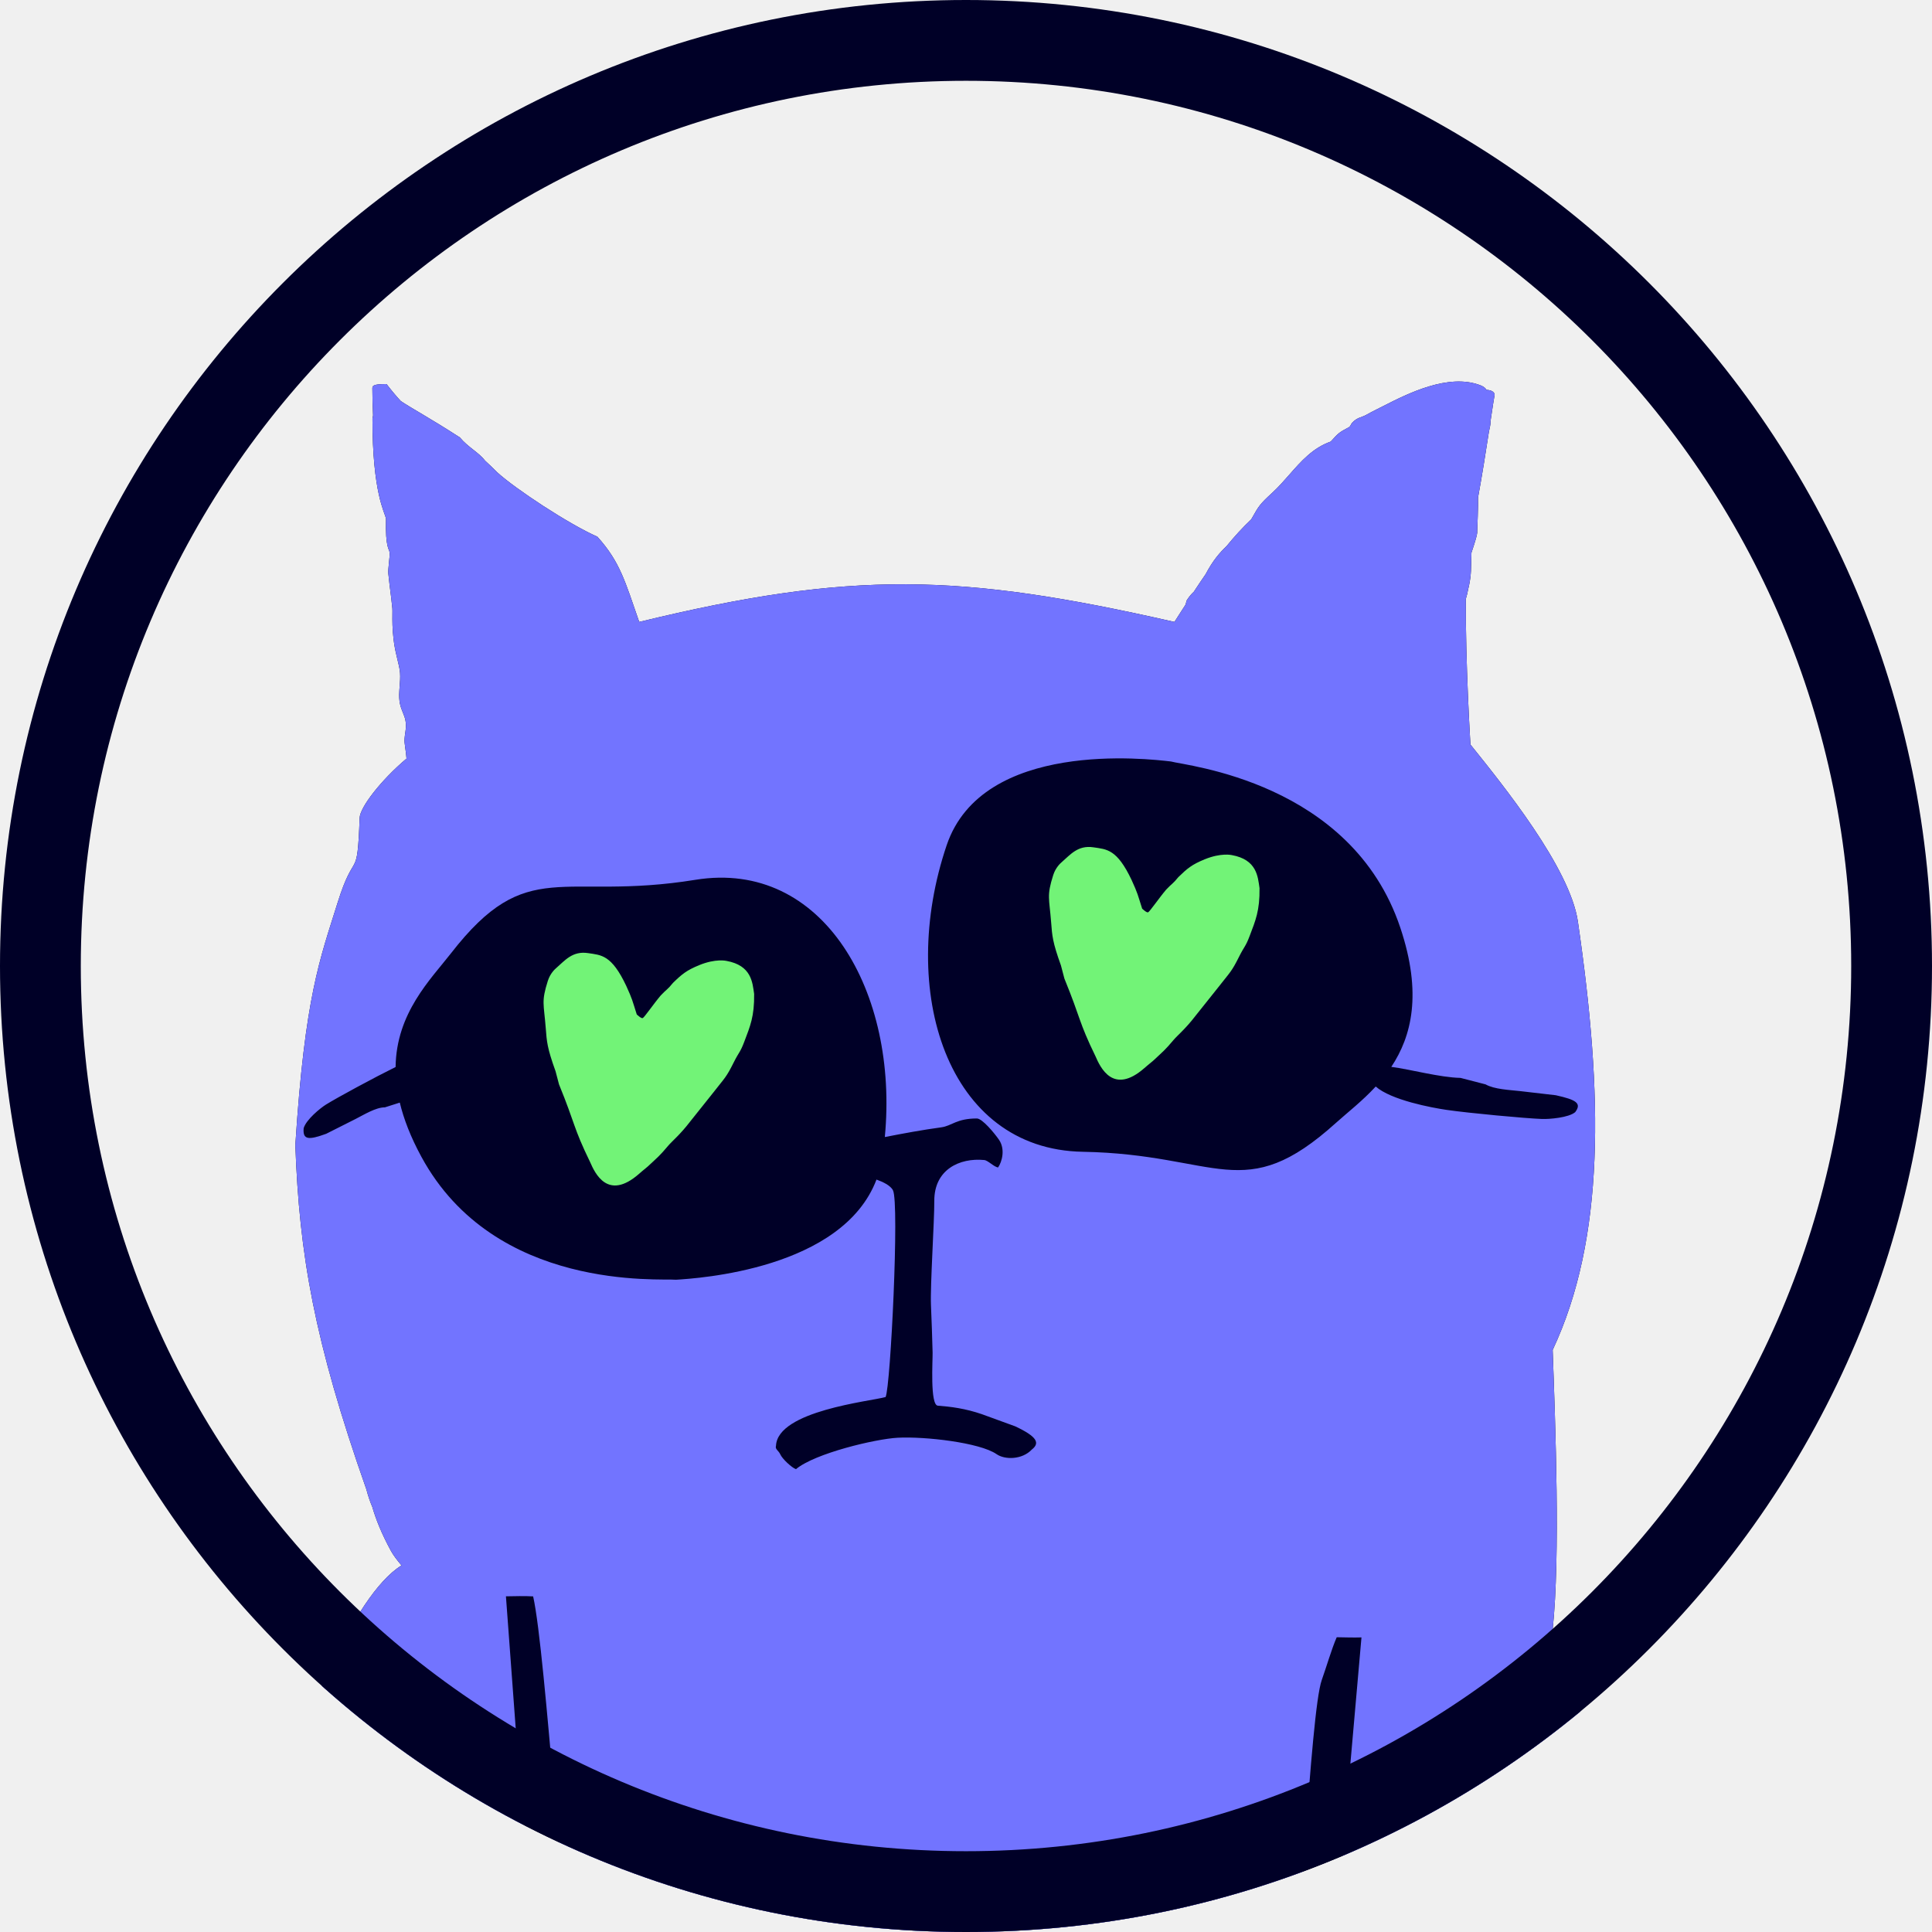
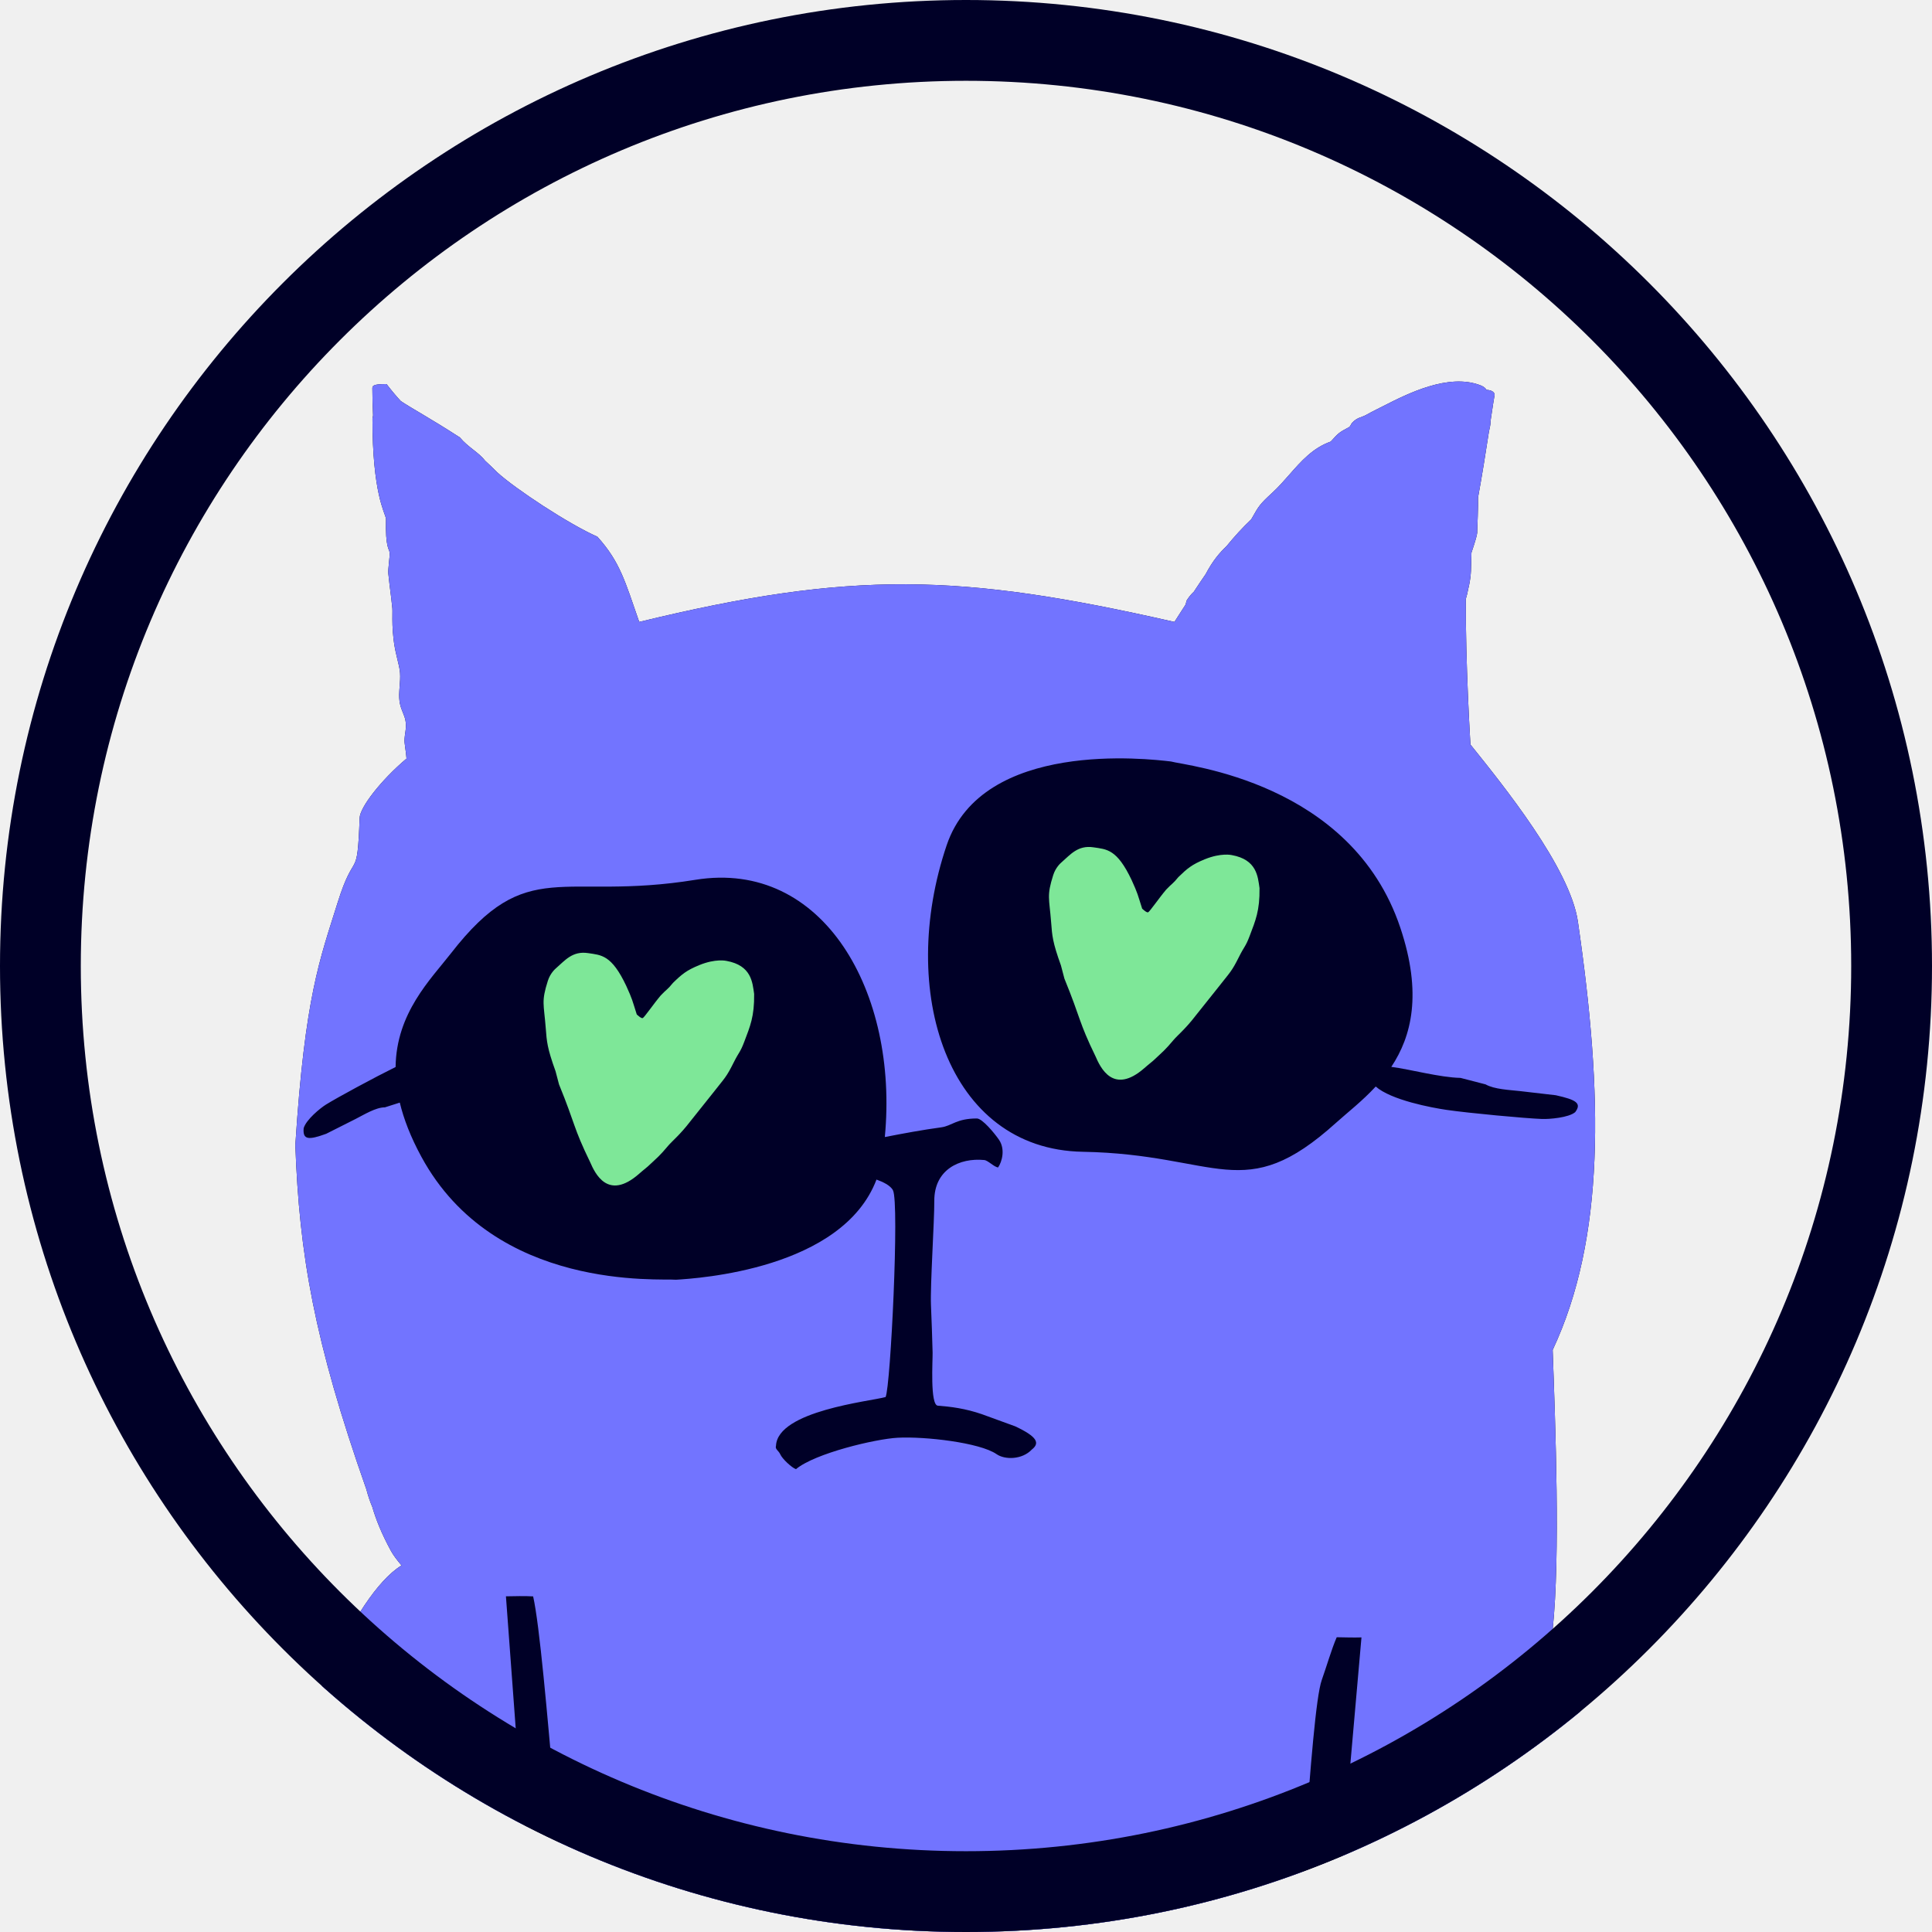
<svg xmlns="http://www.w3.org/2000/svg" width="2200" height="2200" viewBox="0 0 2200 2200" fill="none">
  <g clip-path="url(#clip0_506_353)">
    <path d="M1575.26 462.327C1602.72 448.361 1649.26 424.695 1685.76 438.718C1689.8 440.271 1691.75 442.159 1692.68 443.978C1698.14 443.982 1703.13 446.727 1701.69 451.061C1701.42 451.879 1699.74 463.276 1697.22 479.972C1697.23 480.148 1697.29 480.326 1697.3 480.51C1697.39 482.652 1696.54 486.834 1695.4 491.983C1692.03 514.075 1687.61 541.831 1683.04 566.704V566.828C1683.33 576.682 1682.33 599.845 1682.11 605.1V605.846C1682.11 605.846 1683.14 607.043 1675.58 629.289C1675.39 634.419 1675.31 638.47 1675.23 641.881C1674.96 654.473 1674.85 658.494 1670.53 677.046C1670.12 678.692 1669.61 680.303 1669.17 681.933C1668.65 754.041 1674.33 846.418 1674.42 847.819C1711.47 893.997 1787.81 988.113 1796.77 1049.45C1825.71 1247.68 1827.73 1409.97 1768.06 1537.21C1771.09 1621.98 1776.88 1771.69 1768.06 1855.29C1760.17 1930.1 1834.46 1982.55 1834.46 1982.55C1901.09 2142.1 1910.43 2351.56 1910.43 2351.56H289.955C283.172 2351.56 329.519 2024.49 336.311 1998.99C342.779 1974.71 400.453 1817.34 457.212 1782.58C452.097 1776.51 447.858 1770.9 445.206 1766.06C434.13 1745.81 427.812 1729.25 423.992 1716.1C421.464 1710.2 419.188 1703.55 417.231 1696.06C357.554 1526.41 340.805 1428.05 336.311 1303.93C347.199 1134.29 364.443 1091.86 384.335 1028.24C404.228 964.623 406.8 1006.2 409.552 931.279C409.992 919.283 433.602 888.562 462.899 863.807C462.695 861.913 462.556 859.817 462.277 857.511C460.8 845.342 459.762 845.404 461.656 833.28C465.012 811.801 452.746 811.798 454.739 786.393V786.269C456.307 766.321 456.344 766.257 451.592 746.838C445.016 719.904 447.343 698.371 446.774 692.744C444.737 672.807 444.226 672.992 442.19 653.105C441.675 648.152 444.103 633.173 443.705 629.413C443.188 624.46 438.73 624.609 439.547 590.603C438.134 583.198 424.124 561.599 424.122 476.865C424.381 475.53 424.587 474.218 424.822 472.972C424.352 463.165 424.006 452.863 424.006 442.073C424.015 438.681 426.583 437.352 440.169 437.351C446.053 445.002 451.433 451.358 456.41 456.735C470.155 465.857 488.877 475.667 523.589 498.072C533.226 509.581 545.076 515.005 552.342 524.58C556.651 528.508 561.291 532.866 566.174 537.835C586.618 556.572 647.756 596.898 680.211 611.147C706.083 639.832 711.692 661.744 727.886 708.193C969.982 649.379 1094.1 652.911 1335.65 707.82L1337.35 708.193C1341.71 701.397 1345.97 694.767 1350.14 688.27C1350.92 684.537 1351.15 683.945 1351.85 682.886C1354.89 678.289 1357.29 675.847 1359.42 673.856C1363.9 667.01 1368.38 660.361 1372.87 653.851C1381.18 638.122 1388.92 629.319 1396.69 621.916C1405.37 611.289 1414.56 601.113 1424.78 591.432C1425.25 590.604 1425.71 589.822 1426.14 589.071C1433.17 576.59 1434.61 574.044 1448.71 561.154C1455.71 554.732 1461.97 547.598 1468.18 540.527C1481.69 525.13 1495.01 509.992 1515.31 502.835C1524.52 492.666 1524.62 492.609 1536.37 486.267L1536.68 486.102C1537.32 485.417 1537.78 484.579 1538.23 483.741C1538.68 482.91 1539.11 482.065 1539.75 481.38C1545.49 475.232 1550.36 475.417 1555.52 472.557C1559.33 470.449 1563.16 468.361 1567.29 466.345C1569.71 465.152 1572.39 463.785 1575.26 462.327Z" fill="#000027" />
    <path d="M1575.26 462.328C1602.72 448.362 1649.26 424.696 1685.76 438.719C1689.8 440.272 1691.75 442.16 1692.67 443.979C1698.13 443.982 1703.13 446.727 1701.69 451.062C1701.42 451.88 1699.73 463.277 1697.22 479.973C1697.23 480.149 1697.29 480.326 1697.3 480.511C1697.39 482.653 1696.54 486.835 1695.39 491.984C1692.02 514.076 1687.61 541.832 1683.04 566.705V566.829C1683.32 576.682 1682.33 599.845 1682.11 605.101V605.847C1682.11 605.847 1683.13 607.044 1675.58 629.29C1675.39 634.42 1675.3 638.471 1675.23 641.882C1674.96 654.474 1674.85 658.495 1670.53 677.047C1670.11 678.693 1669.6 680.304 1669.17 681.935C1668.65 754.04 1674.33 846.414 1674.41 847.819C1711.46 893.998 1787.81 988.114 1796.77 1049.45C1825.7 1247.68 1827.73 1409.97 1768.05 1537.21C1771.09 1621.98 1776.88 1771.69 1768.05 1855.29C1760.17 1930.1 1834.46 1982.55 1834.46 1982.55C1918.96 2130.35 1919 2351.35 1919 2351.57H1529.96L1513.56 2282.94L1550.33 1864.54C1541.21 1864.83 1531.33 1864.49 1522.14 1864.35C1516.29 1877.8 1510.28 1898.59 1505.1 1913.1C1491.78 1950.45 1479.91 2245.69 1466.25 2282.94L658.32 2281.5C641.289 2216.43 621.836 1883.22 607.089 1817.83C596.918 1817.24 586.325 1817.62 576.118 1817.76L610.448 2281.5L607.18 2351.57H281C281.043 2351.28 329.519 2024.48 336.309 1998.99C342.777 1974.71 400.45 1817.34 457.21 1782.58C452.095 1776.52 447.855 1770.9 445.203 1766.06C434.127 1745.81 427.809 1729.25 423.989 1716.1C421.461 1710.2 419.186 1703.55 417.229 1696.06C357.551 1526.41 340.802 1428.05 336.309 1303.93C347.196 1134.29 364.441 1091.86 384.333 1028.24C404.226 964.624 406.797 1006.2 409.549 931.28C409.989 919.284 433.6 888.563 462.896 863.808C462.693 861.914 462.554 859.818 462.274 857.512C460.797 845.343 459.759 845.404 461.652 833.281C465.009 811.802 452.743 811.798 454.736 786.395V786.271C456.304 766.322 456.342 766.258 451.59 746.839C445.013 719.906 447.34 698.373 446.771 692.745C444.735 672.808 444.223 672.993 442.187 653.106C441.672 648.153 444.1 633.174 443.702 629.414C443.186 624.461 438.727 624.61 439.545 590.604C438.131 583.2 424.121 561.599 424.119 476.866C424.378 475.531 424.583 474.219 424.818 472.973C424.348 463.166 424.003 452.863 424.003 442.073C424.012 438.682 426.58 437.353 440.166 437.352C446.05 445.002 451.43 451.359 456.407 456.736C470.152 465.858 488.875 475.668 523.587 498.073C533.223 509.582 545.074 515.005 552.339 524.581C556.649 528.509 561.288 532.868 566.171 537.836C586.615 556.573 647.753 596.899 680.208 611.148C706.08 639.834 711.689 661.745 727.883 708.194C969.979 649.38 1094.1 652.911 1335.64 707.821L1337.35 708.194C1341.71 701.398 1345.97 694.768 1350.13 688.271C1350.92 684.538 1351.15 683.945 1351.84 682.887C1354.89 678.29 1357.29 675.848 1359.42 673.857C1363.89 667.011 1368.37 660.362 1372.87 653.852C1381.18 638.123 1388.92 629.319 1396.68 621.917C1405.36 611.29 1414.56 601.114 1424.77 591.433C1425.24 590.605 1425.71 589.823 1426.13 589.071C1433.17 576.591 1434.61 574.044 1448.71 561.154C1455.7 554.733 1461.97 547.599 1468.17 540.528C1481.69 525.131 1495 509.992 1515.3 502.836C1524.52 492.667 1524.62 492.61 1536.36 486.269L1536.67 486.103C1537.32 485.418 1537.78 484.58 1538.23 483.741C1538.68 482.91 1539.11 482.066 1539.74 481.381C1545.49 475.233 1550.36 475.418 1555.52 472.559C1559.32 470.45 1563.16 468.362 1567.29 466.346C1569.71 465.153 1572.39 463.786 1575.26 462.328ZM1007.56 1294.77C1023.34 1130.29 937.781 978.183 791.794 1001.86C638.963 1026.65 600.88 973.054 513.476 1085.61C490.519 1115.08 451.225 1153.43 450.474 1215.02C426.359 1226.92 384.227 1249.68 371.118 1257.84C364.779 1261.79 348.63 1274.92 345.789 1284.67C344.578 1298.06 351.321 1298.37 371.449 1291.06L405.009 1274.14C414.705 1269.22 427.958 1260.93 438.302 1260.95L455.249 1255.56C459.739 1274.28 467.625 1294.8 479.889 1317.35C563.503 1471.24 752.577 1455.48 769.771 1457.25L769.94 1457.24C793.953 1455.76 959.18 1445.55 998.072 1343.2C1005.14 1345.75 1014.02 1349.77 1016.87 1355.5C1024.21 1370.2 1014.15 1578.73 1008.45 1590.83C991.138 1595.71 885.443 1606.45 883.637 1646.35C882.281 1650.22 886.689 1651.9 888.433 1655.93C890.737 1661.26 901.829 1671.51 906.396 1672.94C928.069 1654.86 996.941 1638.53 1022.22 1637.17C1052.77 1635.52 1115.75 1642.6 1134.91 1655.93C1144.18 1662.37 1163.87 1662.38 1174.96 1650.61C1184.29 1643.32 1181.4 1636.09 1156.01 1624.18L1118.67 1610.57C1099.26 1603.77 1082.14 1601.74 1067.91 1600.67C1058.89 1599.98 1062.17 1548.56 1061.97 1540.22C1061.5 1522.14 1060.88 1504.07 1060.1 1486C1059.2 1463.35 1064.03 1390.27 1063.9 1367.62C1063.69 1331.84 1092.66 1318.19 1120.79 1320.95C1125.11 1321.38 1132.02 1328.98 1136.55 1329.37C1141.12 1322.82 1144.87 1308.51 1137.56 1297.86C1132.72 1290.81 1118.67 1273.62 1112.36 1273.62C1089.1 1273.62 1083.9 1282.08 1071.83 1283.71C1050.29 1286.61 1028.91 1290.63 1007.56 1294.77ZM1333.15 867.088C1307.42 864.069 1118.75 841.934 1077.97 962.53C1021.92 1128.17 1078.17 1308.81 1232.93 1311.55C1387.68 1314.28 1415.91 1373.81 1521.42 1278.51C1534.37 1266.85 1551.18 1253.91 1566.57 1237.24C1584.05 1252.74 1630.52 1261.41 1647.29 1263.85C1672.54 1267.53 1736.97 1273.52 1755.96 1274.2C1764.08 1274.5 1786.22 1272.76 1793.7 1266.43C1801.33 1256.28 1794.87 1252.33 1771.63 1247.17L1730.6 1242.42C1718.73 1241.07 1701.75 1240.49 1691.62 1234.79L1663.07 1227.42C1639.35 1226.91 1605.84 1217.61 1584.29 1214.87C1607.33 1180.22 1619.76 1131.54 1594.54 1056.32C1538.82 889.966 1349.94 871.901 1333.32 867.107L1333.15 867.088Z" fill="#7274FF" />
-     <path d="M1212.06 1114.35C1208.47 1100.59 1208.42 1100.63 1208.13 1099.42C1198.5 1072.7 1198.12 1065.64 1196.94 1050.22C1194.81 1022.52 1191.71 1020.39 1199.32 996.47C1202.08 987.767 1207.69 982.888 1208.71 982.003C1218.93 973.12 1227.42 962.183 1245.14 964.852C1260.31 967.136 1271.92 966.788 1288.64 1002.21C1295.8 1017.97 1295.3 1018.11 1300.59 1034.68C1301.06 1035.13 1305.8 1039.62 1307.41 1038.84C1309.39 1037.87 1320.19 1022.11 1327.9 1013.06C1334.76 1005.78 1335.46 1006.67 1341.8 998.802C1352.03 988.838 1357.3 984.428 1371.86 978.488C1390.42 970.915 1402.29 973.628 1402.71 973.706C1431.24 978.908 1432.32 998.166 1434.24 1011.29C1434.62 1036.98 1429.65 1048.25 1422.99 1065.84C1418.33 1078.17 1417.02 1077.31 1411.18 1088.98C1402.22 1106.9 1401.31 1106.23 1386.49 1125.2C1363.18 1154.46 1363.13 1154.38 1361.16 1156.96C1350.18 1171.32 1340.54 1179.29 1336.67 1183.87C1326.09 1196.38 1325.02 1196.69 1313.22 1207.77C1307.32 1212.58 1303.98 1215.5 1303.2 1216.19C1267.52 1247.48 1252.88 1215.25 1247.48 1202.85C1227.93 1162.62 1231.17 1161.15 1212.06 1114.35Z" fill-rule="evenodd" clip-rule="evenodd" fill="#72F377" />
-     <path d="M636.559 1234.81C632.971 1221.05 632.926 1221.09 632.632 1219.89C622.999 1193.17 622.624 1186.1 621.44 1170.69C619.316 1142.99 616.212 1140.85 623.821 1116.93C626.586 1108.23 632.194 1103.35 633.215 1102.47C643.431 1093.58 651.922 1082.65 669.643 1085.32C684.811 1087.6 696.42 1087.25 713.143 1122.68C720.305 1138.43 719.803 1138.58 725.09 1155.15C725.559 1155.59 730.304 1160.08 731.913 1159.3C733.892 1158.34 744.691 1142.57 752.404 1133.52C759.267 1126.25 759.964 1127.14 766.303 1119.26C776.533 1109.3 781.806 1104.89 796.36 1098.95C814.922 1091.38 826.797 1094.09 827.217 1094.17C855.743 1099.37 856.823 1118.63 858.747 1131.75C859.118 1157.44 854.156 1168.72 847.497 1186.3C842.829 1198.63 841.527 1197.77 835.685 1209.44C826.72 1227.36 825.816 1226.7 810.995 1245.66C787.684 1274.92 787.635 1274.84 785.66 1277.42C774.685 1291.78 765.042 1299.75 761.17 1304.33C750.592 1316.84 749.526 1317.16 737.719 1328.23C731.818 1333.04 728.487 1335.97 727.702 1336.66C692.023 1367.95 677.384 1335.71 671.979 1323.31C652.432 1283.09 655.672 1281.62 636.559 1234.81Z" fill-rule="evenodd" clip-rule="evenodd" fill="#72F377" />
+     <path d="M1212.06 1114.35C1208.47 1100.59 1208.42 1100.63 1208.13 1099.42C1198.5 1072.7 1198.12 1065.64 1196.94 1050.22C1194.81 1022.52 1191.71 1020.39 1199.32 996.47C1202.08 987.767 1207.69 982.888 1208.71 982.003C1218.93 973.12 1227.42 962.183 1245.14 964.852C1260.31 967.136 1271.92 966.788 1288.64 1002.21C1295.8 1017.97 1295.3 1018.11 1300.59 1034.68C1301.06 1035.13 1305.8 1039.62 1307.41 1038.84C1309.39 1037.87 1320.19 1022.11 1327.9 1013.06C1334.76 1005.78 1335.46 1006.67 1341.8 998.802C1352.03 988.838 1357.3 984.428 1371.86 978.488C1390.42 970.915 1402.29 973.628 1402.71 973.706C1431.24 978.908 1432.32 998.166 1434.24 1011.29C1434.62 1036.98 1429.65 1048.25 1422.99 1065.84C1418.33 1078.17 1417.02 1077.31 1411.18 1088.98C1402.22 1106.9 1401.31 1106.23 1386.49 1125.2C1363.18 1154.46 1363.13 1154.38 1361.16 1156.96C1350.18 1171.32 1340.54 1179.29 1336.67 1183.87C1326.09 1196.38 1325.02 1196.69 1313.22 1207.77C1307.32 1212.58 1303.98 1215.5 1303.2 1216.19C1267.52 1247.48 1252.88 1215.25 1247.48 1202.85C1227.93 1162.62 1231.17 1161.15 1212.06 1114.35Z" fill-rule="evenodd" clip-rule="evenodd" fill="#7EE798" />
+     <path d="M636.559 1234.81C632.971 1221.05 632.926 1221.09 632.632 1219.89C622.999 1193.17 622.624 1186.1 621.44 1170.69C619.316 1142.99 616.212 1140.85 623.821 1116.93C626.586 1108.23 632.194 1103.35 633.215 1102.47C643.431 1093.58 651.922 1082.65 669.643 1085.32C684.811 1087.6 696.42 1087.25 713.143 1122.68C720.305 1138.43 719.803 1138.58 725.09 1155.15C725.559 1155.59 730.304 1160.08 731.913 1159.3C733.892 1158.34 744.691 1142.57 752.404 1133.52C759.267 1126.25 759.964 1127.14 766.303 1119.26C776.533 1109.3 781.806 1104.89 796.36 1098.95C814.922 1091.38 826.797 1094.09 827.217 1094.17C855.743 1099.37 856.823 1118.63 858.747 1131.75C859.118 1157.44 854.156 1168.72 847.497 1186.3C842.829 1198.63 841.527 1197.77 835.685 1209.44C826.72 1227.36 825.816 1226.7 810.995 1245.66C787.684 1274.92 787.635 1274.84 785.66 1277.42C774.685 1291.78 765.042 1299.75 761.17 1304.33C750.592 1316.84 749.526 1317.16 737.719 1328.23C731.818 1333.04 728.487 1335.97 727.702 1336.66C692.023 1367.95 677.384 1335.71 671.979 1323.31C652.432 1283.09 655.672 1281.62 636.559 1234.81Z" fill-rule="evenodd" clip-rule="evenodd" fill="#7EE798" />
  </g>
  <rect x="46" y="46" width="2108" height="2108" rx="1054" stroke="#000027" stroke-width="92" />
  <defs>
    <clipPath id="clip0_506_353">
      <rect width="2200" height="2200" rx="1100" fill="white" />
    </clipPath>
  </defs>
</svg>
